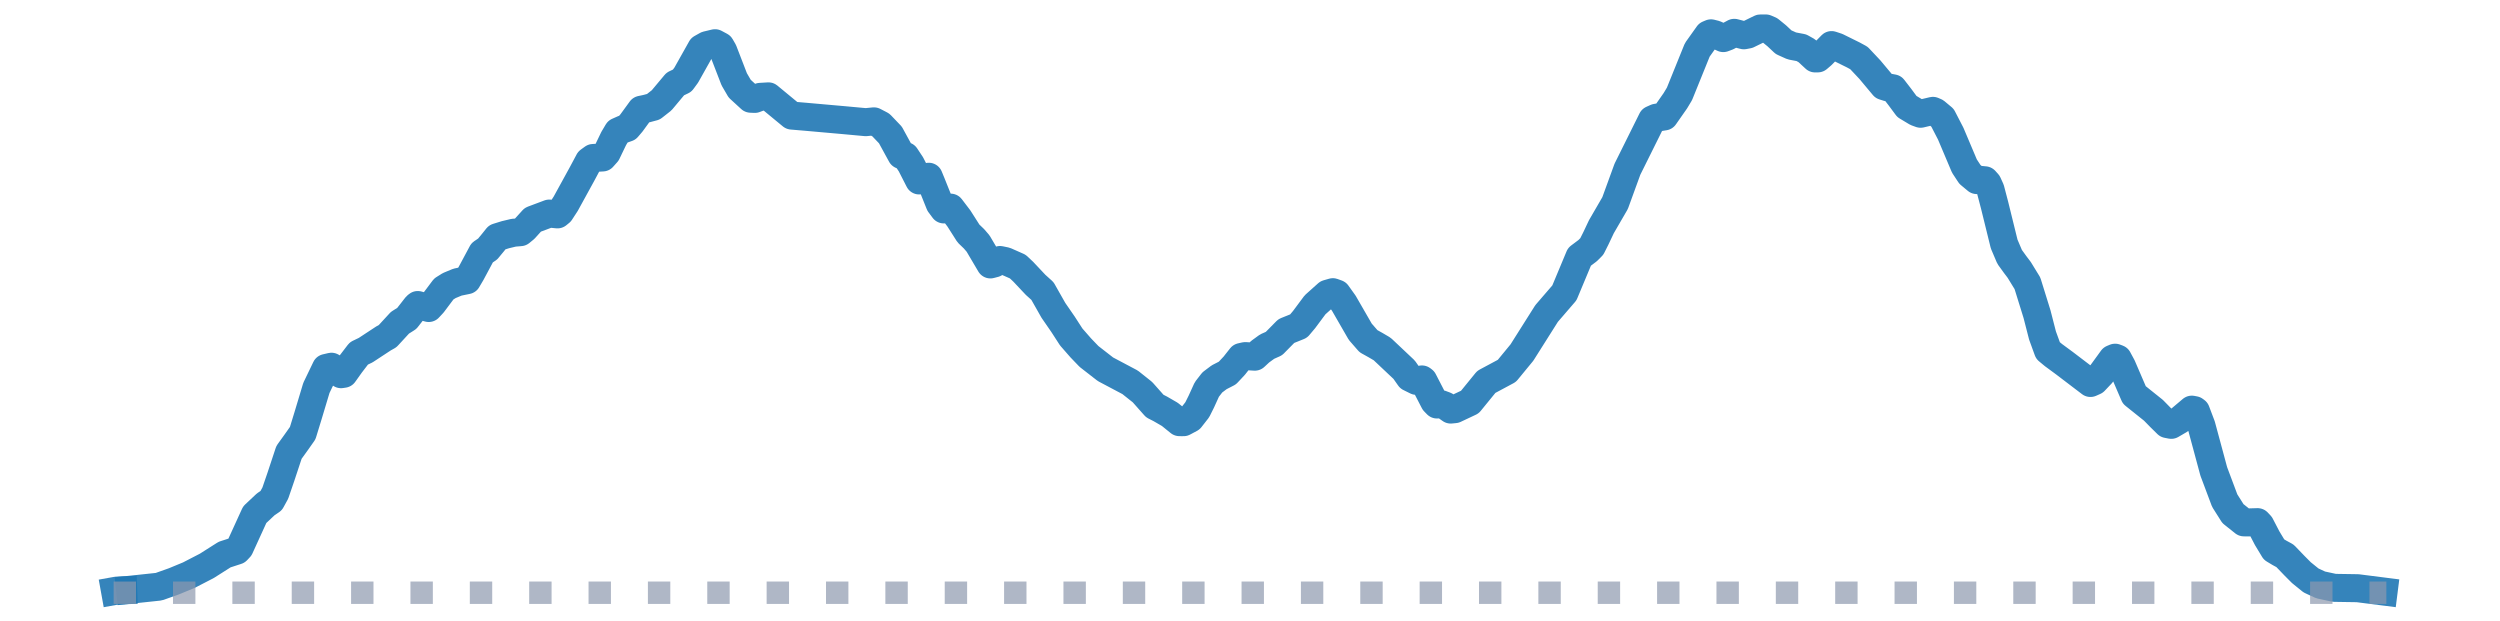
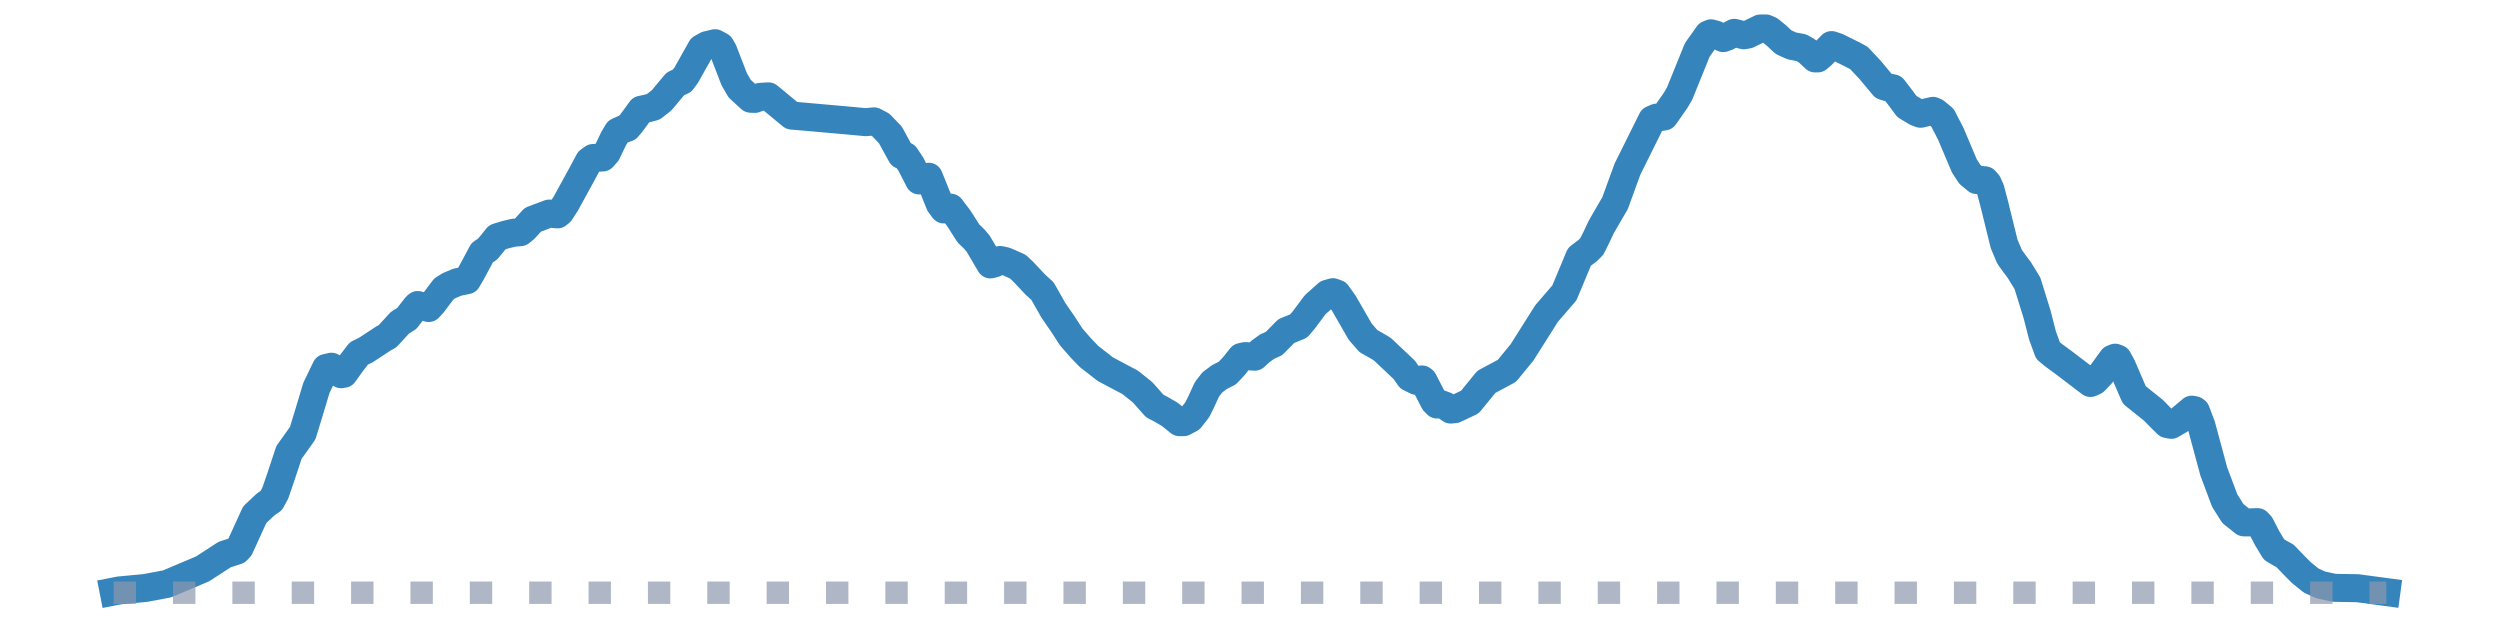
<svg xmlns="http://www.w3.org/2000/svg" width="223.2pt" height="55.44pt" viewBox="0 0 223.2 55.44" version="1.1">
  <defs>
    <style type="text/css">*{stroke-linejoin: round; stroke-linecap: butt}</style>
  </defs>
  <g id="figure_1">
    <g id="patch_1">
      <path d="M 0 55.44  L 223.2 55.44  L 223.2 0  L 0 0  L 0 55.44  z " style="fill: none" />
    </g>
    <g id="axes_1">
      <g id="line2d_1">
-         <path d="M 10.268 52.758  L 10.39 52.736  L 10.512 52.725  L 10.635 52.716  L 10.757 52.71  L 10.879 52.704  L 11.002 52.7  " clip-path="url(#p2ee61af3bf)" style="fill: none; stroke: #1f77b4; stroke-opacity: 0.9; stroke-width: 2.5; stroke-linecap: square" />
+         <path d="M 10.145 52.812  L 10.635 52.716  L 12.959 52.497  L 14.915 52.131  L 18.095 50.785  L 20.052 49.513  L 21.153 49.155  L 21.398 48.896  L 22.743 45.95  L 23.722 45.03  L 24.211 44.696  L 24.578 44.027  L 25.067 42.603  L 25.801 40.387  L 26.412 39.539  L 27.024 38.671  L 27.513 37.077  L 28.247 34.634  L 29.103 32.855  L 29.592 32.741  L 29.837 32.88  L 30.449 33.408  L 30.693 33.371  L 31.305 32.513  L 32.039 31.554  L 32.65 31.259  L 34.24 30.215  L 34.607 30.009  L 35.708 28.814  L 36.319 28.428  L 37.176 27.331  L 37.298 27.232  L 38.276 27.499  L 38.643 27.105  L 39.622 25.8  L 40.111 25.494  L 40.845 25.189  L 41.701 25.013  L 42.068 24.391  L 43.046 22.564  L 43.536 22.233  L 44.025 21.641  L 44.392 21.181  L 45.126 20.953  L 45.859 20.778  L 46.471 20.727  L 46.838 20.426  L 47.572 19.617  L 49.039 19.067  L 49.773 19.14  L 50.018 18.94  L 50.507 18.19  L 51.975 15.515  L 52.586 14.371  L 52.953 14.104  L 53.443 14.079  L 53.809 14.057  L 54.176 13.644  L 54.788 12.372  L 55.155 11.751  L 55.644 11.534  L 56.011 11.406  L 56.378 10.975  L 57.234 9.8  L 57.723 9.696  L 58.335 9.533  L 59.069 8.957  L 60.292 7.495  L 60.903 7.204  L 61.27 6.703  L 62.616 4.306  L 63.105 4.033  L 63.839 3.858  L 64.328 4.12  L 64.573 4.544  L 65.551 7.077  L 66.04 7.917  L 67.019 8.814  L 67.386 8.831  L 67.875 8.647  L 68.609 8.604  L 70.688 10.32  L 71.911 10.423  L 75.336 10.727  L 77.293 10.907  L 78.026 10.835  L 78.638 11.153  L 79.494 12.048  L 80.473 13.838  L 80.717 13.945  L 80.84 13.935  L 81.329 14.673  L 82.063 16.111  L 82.307 16.072  L 82.919 15.78  L 83.163 16.37  L 83.897 18.202  L 84.264 18.697  L 84.631 18.521  L 84.876 18.539  L 85.61 19.503  L 86.466 20.847  L 86.955 21.317  L 87.322 21.742  L 88.423 23.608  L 88.79 23.512  L 89.279 23.213  L 89.768 23.314  L 90.869 23.801  L 91.358 24.262  L 92.459 25.432  L 93.07 25.983  L 94.049 27.71  L 94.905 28.949  L 95.639 30.085  L 96.495 31.063  L 97.229 31.827  L 98.696 32.968  L 100.898 34.135  L 101.999 35.011  L 103.1 36.252  L 103.589 36.502  L 104.445 36.997  L 105.301 37.69  L 105.668 37.693  L 106.28 37.365  L 106.891 36.583  L 107.258 35.847  L 107.747 34.771  L 108.237 34.14  L 108.848 33.681  L 109.582 33.303  L 110.193 32.65  L 110.805 31.875  L 111.172 31.792  L 112.028 31.844  L 112.517 31.391  L 113.129 30.946  L 113.74 30.673  L 114.841 29.555  L 115.942 29.111  L 116.431 28.529  L 117.41 27.213  L 118.51 26.228  L 119 26.087  L 119.367 26.22  L 119.978 27.075  L 121.446 29.621  L 122.18 30.462  L 122.791 30.802  L 123.403 31.161  L 125.36 33.007  L 125.849 33.702  L 126.46 34.004  L 126.95 33.877  L 127.072 33.97  L 128.05 35.862  L 128.295 36.114  L 128.662 36.084  L 129.029 36.221  L 129.518 36.565  L 129.885 36.53  L 131.23 35.896  L 132.698 34.095  L 134.533 33.111  L 135.878 31.475  L 138.08 27.99  L 139.67 26.145  L 141.015 22.924  L 141.749 22.373  L 142.116 22.005  L 142.483 21.276  L 142.972 20.241  L 144.195 18.133  L 145.296 15.11  L 147.497 10.679  L 147.864 10.513  L 148.598 10.393  L 149.577 8.992  L 149.944 8.38  L 151.534 4.452  L 152.512 3.079  L 152.757 2.976  L 153.124 3.068  L 153.857 3.401  L 154.224 3.262  L 154.836 2.931  L 155.325 3.058  L 155.692 3.151  L 156.059 3.082  L 157.16 2.543  L 157.649 2.54  L 158.016 2.697  L 158.627 3.195  L 159.239 3.768  L 159.973 4.098  L 160.829 4.261  L 161.318 4.536  L 162.052 5.216  L 162.297 5.212  L 162.664 4.898  L 163.52 4.025  L 164.009 4.186  L 165.477 4.912  L 165.966 5.179  L 166.944 6.219  L 168.167 7.682  L 168.534 7.798  L 169.024 7.89  L 169.635 8.682  L 170.247 9.509  L 171.103 10.023  L 171.47 10.156  L 172.571 9.897  L 172.815 10.004  L 173.427 10.515  L 174.161 11.935  L 175.384 14.826  L 175.873 15.569  L 176.484 16.077  L 176.851 16.063  L 177.218 16.098  L 177.463 16.369  L 177.708 16.91  L 178.074 18.304  L 178.931 21.785  L 179.42 22.935  L 179.909 23.612  L 180.276 24.097  L 181.01 25.293  L 181.866 28.05  L 182.355 29.953  L 182.844 31.297  L 183.334 31.703  L 184.312 32.423  L 186.636 34.192  L 187.003 34.029  L 187.614 33.383  L 188.593 32.037  L 188.838 31.935  L 189.082 32.027  L 189.449 32.706  L 190.55 35.262  L 192.262 36.632  L 192.874 37.257  L 193.485 37.859  L 193.852 37.93  L 194.586 37.502  L 195.687 36.573  L 195.931 36.62  L 196.054 36.711  L 196.543 38.003  L 197.154 40.266  L 197.644 42.084  L 198.622 44.693  L 199.356 45.855  L 200.335 46.636  L 200.701 46.642  L 201.558 46.617  L 201.802 46.877  L 202.414 48.054  L 203.025 49.066  L 203.515 49.36  L 204.004 49.625  L 204.86 50.515  L 205.471 51.128  L 206.328 51.822  L 207.184 52.219  L 208.407 52.483  L 210.486 52.515  L 213.055 52.861  L 213.055 52.861  " clip-path="url(#pbf3d8a294f)" style="fill: none; stroke: #1f77b4; stroke-opacity: 0.9; stroke-width: 2.5; stroke-linecap: square" />
      </g>
      <g id="line2d_2">
-         <path d="M 11.613 52.653  L 14.182 52.379  L 15.527 51.901  L 16.872 51.344  L 18.462 50.522  L 20.052 49.513  L 21.153 49.155  L 21.398 48.896  L 22.743 45.95  L 23.722 45.03  L 24.211 44.696  L 24.578 44.027  L 25.067 42.603  L 25.801 40.387  L 26.412 39.539  L 27.024 38.671  L 27.513 37.077  L 28.247 34.634  L 29.103 32.855  L 29.592 32.741  L 29.837 32.88  L 30.449 33.408  L 30.693 33.371  L 31.305 32.513  L 32.039 31.554  L 32.65 31.259  L 34.24 30.215  L 34.607 30.009  L 35.708 28.814  L 36.319 28.428  L 37.176 27.331  L 37.298 27.232  L 38.276 27.499  L 38.643 27.105  L 39.622 25.8  L 40.111 25.494  L 40.845 25.189  L 41.701 25.013  L 42.068 24.391  L 43.046 22.564  L 43.536 22.233  L 44.025 21.641  L 44.392 21.181  L 45.126 20.953  L 45.859 20.778  L 46.471 20.727  L 46.838 20.426  L 47.572 19.617  L 49.039 19.067  L 49.773 19.14  L 50.018 18.94  L 50.507 18.19  L 51.975 15.515  L 52.586 14.371  L 52.953 14.104  L 53.443 14.079  L 53.809 14.057  L 54.176 13.644  L 54.788 12.372  L 55.155 11.751  L 55.644 11.534  L 56.011 11.406  L 56.378 10.975  L 57.234 9.8  L 57.723 9.696  L 58.335 9.533  L 59.069 8.957  L 60.292 7.495  L 60.903 7.204  L 61.27 6.703  L 62.616 4.306  L 63.105 4.033  L 63.839 3.858  L 64.328 4.12  L 64.573 4.544  L 65.551 7.077  L 66.04 7.917  L 67.019 8.814  L 67.386 8.831  L 67.875 8.647  L 68.609 8.604  L 70.688 10.32  L 71.911 10.423  L 75.336 10.727  L 77.293 10.907  L 78.026 10.835  L 78.638 11.153  L 79.494 12.048  L 80.473 13.838  L 80.717 13.945  L 80.84 13.935  L 81.329 14.673  L 82.063 16.111  L 82.307 16.072  L 82.919 15.78  L 83.163 16.37  L 83.897 18.202  L 84.264 18.697  L 84.631 18.521  L 84.876 18.539  L 85.61 19.503  L 86.466 20.847  L 86.955 21.317  L 87.322 21.742  L 88.423 23.608  L 88.79 23.512  L 89.279 23.213  L 89.768 23.314  L 90.869 23.801  L 91.358 24.262  L 92.459 25.432  L 93.07 25.983  L 94.049 27.71  L 94.905 28.949  L 95.639 30.085  L 96.495 31.063  L 97.229 31.827  L 98.696 32.968  L 100.898 34.135  L 101.999 35.011  L 103.1 36.252  L 103.589 36.502  L 104.445 36.997  L 105.301 37.69  L 105.668 37.693  L 106.28 37.365  L 106.891 36.583  L 107.258 35.847  L 107.747 34.771  L 108.237 34.14  L 108.848 33.681  L 109.582 33.303  L 110.193 32.65  L 110.805 31.875  L 111.172 31.792  L 112.028 31.844  L 112.517 31.391  L 113.129 30.946  L 113.74 30.673  L 114.841 29.555  L 115.942 29.111  L 116.431 28.529  L 117.41 27.213  L 118.51 26.228  L 119 26.087  L 119.367 26.22  L 119.978 27.075  L 121.446 29.621  L 122.18 30.462  L 122.791 30.802  L 123.403 31.161  L 125.36 33.007  L 125.849 33.702  L 126.46 34.004  L 126.95 33.877  L 127.072 33.97  L 128.05 35.862  L 128.295 36.114  L 128.662 36.084  L 129.029 36.221  L 129.518 36.565  L 129.885 36.53  L 131.23 35.896  L 132.698 34.095  L 134.533 33.111  L 135.878 31.475  L 138.08 27.99  L 139.67 26.145  L 141.015 22.924  L 141.749 22.373  L 142.116 22.005  L 142.483 21.276  L 142.972 20.241  L 144.195 18.133  L 145.296 15.11  L 147.497 10.679  L 147.864 10.513  L 148.598 10.393  L 149.577 8.992  L 149.944 8.38  L 151.534 4.452  L 152.512 3.079  L 152.757 2.976  L 153.124 3.068  L 153.857 3.401  L 154.224 3.262  L 154.836 2.931  L 155.325 3.058  L 155.692 3.151  L 156.059 3.082  L 157.16 2.543  L 157.649 2.54  L 158.016 2.697  L 158.627 3.195  L 159.239 3.768  L 159.973 4.098  L 160.829 4.261  L 161.318 4.536  L 162.052 5.216  L 162.297 5.212  L 162.664 4.898  L 163.52 4.025  L 164.009 4.186  L 165.477 4.912  L 165.966 5.179  L 166.944 6.219  L 168.167 7.682  L 168.534 7.798  L 169.024 7.89  L 169.635 8.682  L 170.247 9.509  L 171.103 10.023  L 171.47 10.156  L 172.571 9.897  L 172.815 10.004  L 173.427 10.515  L 174.161 11.935  L 175.384 14.826  L 175.873 15.569  L 176.484 16.077  L 176.851 16.063  L 177.218 16.098  L 177.463 16.369  L 177.708 16.91  L 178.074 18.304  L 178.931 21.785  L 179.42 22.935  L 179.909 23.612  L 180.276 24.097  L 181.01 25.293  L 181.866 28.05  L 182.355 29.953  L 182.844 31.297  L 183.334 31.703  L 184.312 32.423  L 186.636 34.192  L 187.003 34.029  L 187.614 33.383  L 188.593 32.037  L 188.838 31.935  L 189.082 32.027  L 189.449 32.706  L 190.55 35.262  L 192.262 36.632  L 192.874 37.257  L 193.485 37.859  L 193.852 37.93  L 194.586 37.502  L 195.687 36.573  L 195.931 36.62  L 196.054 36.711  L 196.543 38.003  L 197.154 40.266  L 197.644 42.084  L 198.622 44.693  L 199.356 45.855  L 200.335 46.636  L 200.701 46.642  L 201.558 46.617  L 201.802 46.877  L 202.414 48.054  L 203.025 49.066  L 203.515 49.36  L 204.004 49.625  L 204.86 50.515  L 205.471 51.128  L 206.328 51.822  L 207.184 52.219  L 208.407 52.483  L 210.486 52.515  L 212.81 52.811  L 212.81 52.811  " clip-path="url(#p2ee61af3bf)" style="fill: none; stroke: #1f77b4; stroke-opacity: 0.9; stroke-width: 2.5; stroke-linecap: square" />
-       </g>
-       <g id="line2d_3">
-         <path d="M 10.145 52.92  L 213.055 52.92  L 213.055 52.92  " clip-path="url(#p2ee61af3bf)" style="fill: none; stroke-dasharray: 2,3.3; stroke-dashoffset: 0; stroke: #8d99ae; stroke-opacity: 0.7; stroke-width: 2" />
+         <path d="M 10.145 52.92  L 213.055 52.92  L 213.055 52.92  " clip-path="url(#pbf3d8a294f)" style="fill: none; stroke-dasharray: 2,3.3; stroke-dashoffset: 0; stroke: #8d99ae; stroke-opacity: 0.7; stroke-width: 2" />
      </g>
    </g>
  </g>
  <defs>
-     <clipPath id="p2ee61af3bf">
+     <clipPath id="pbf3d8a294f">
      <rect x="0" y="-0" width="223.2" height="55.44" />
    </clipPath>
  </defs>
</svg>
